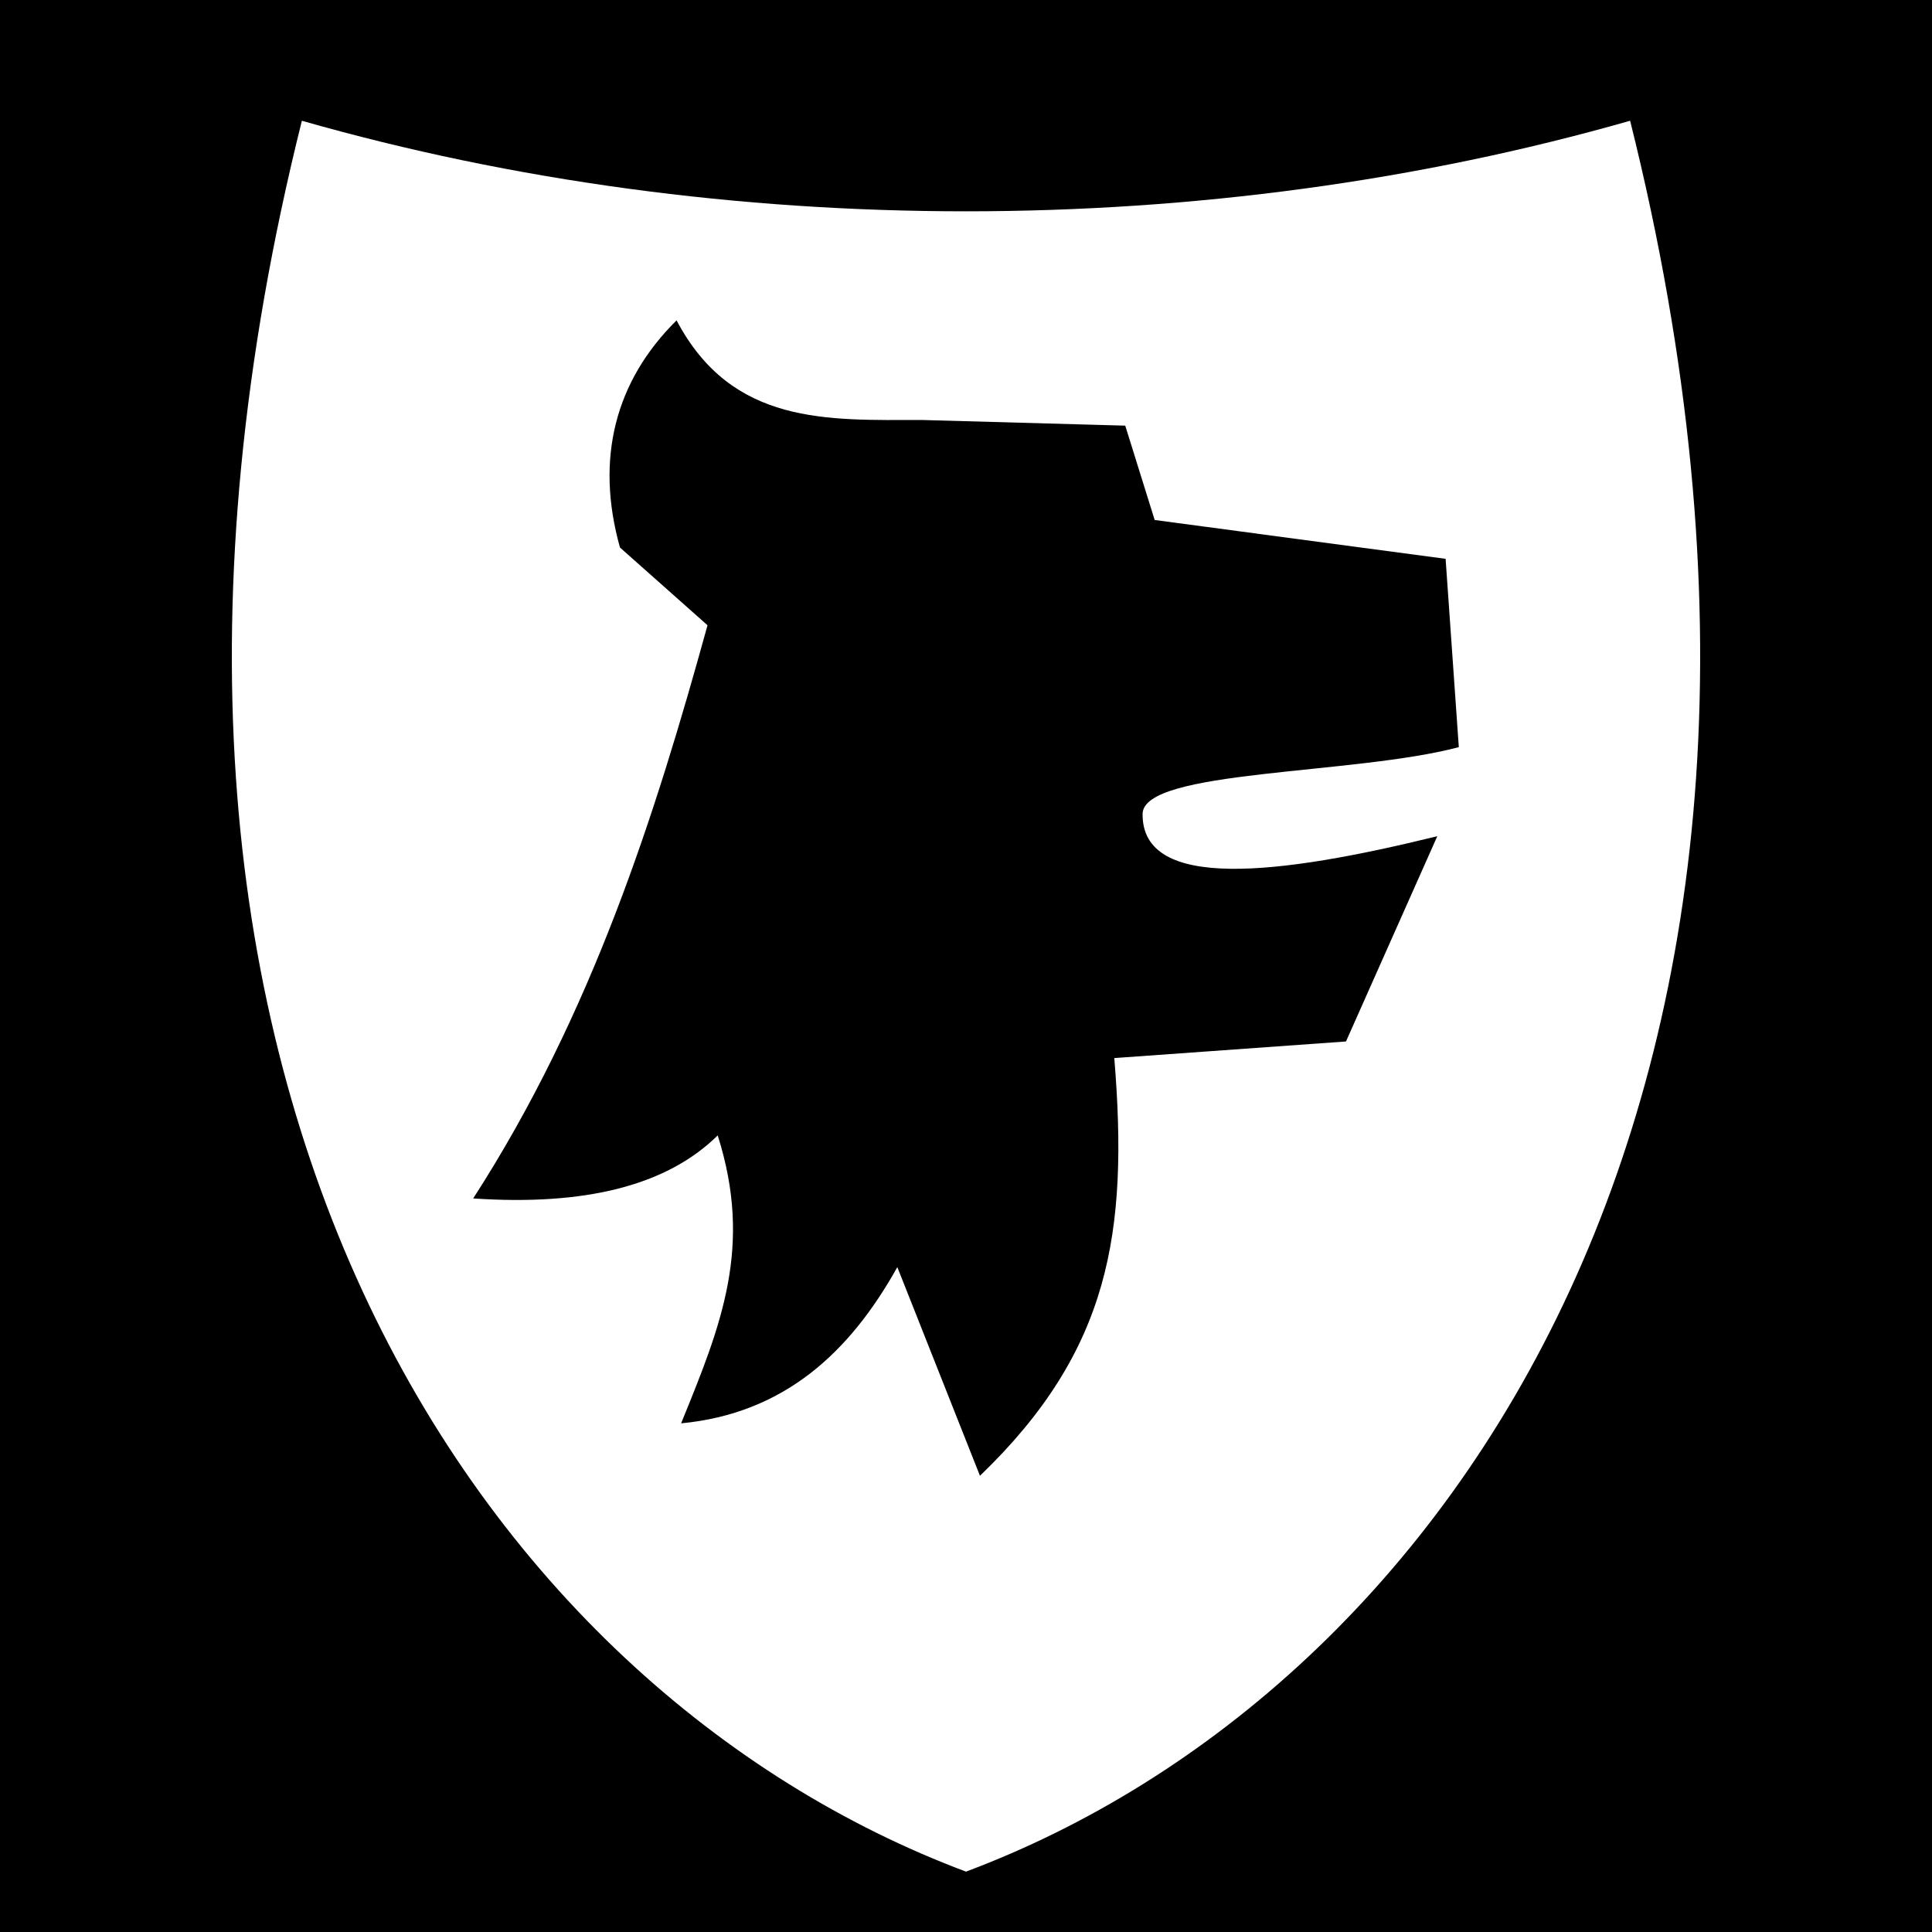
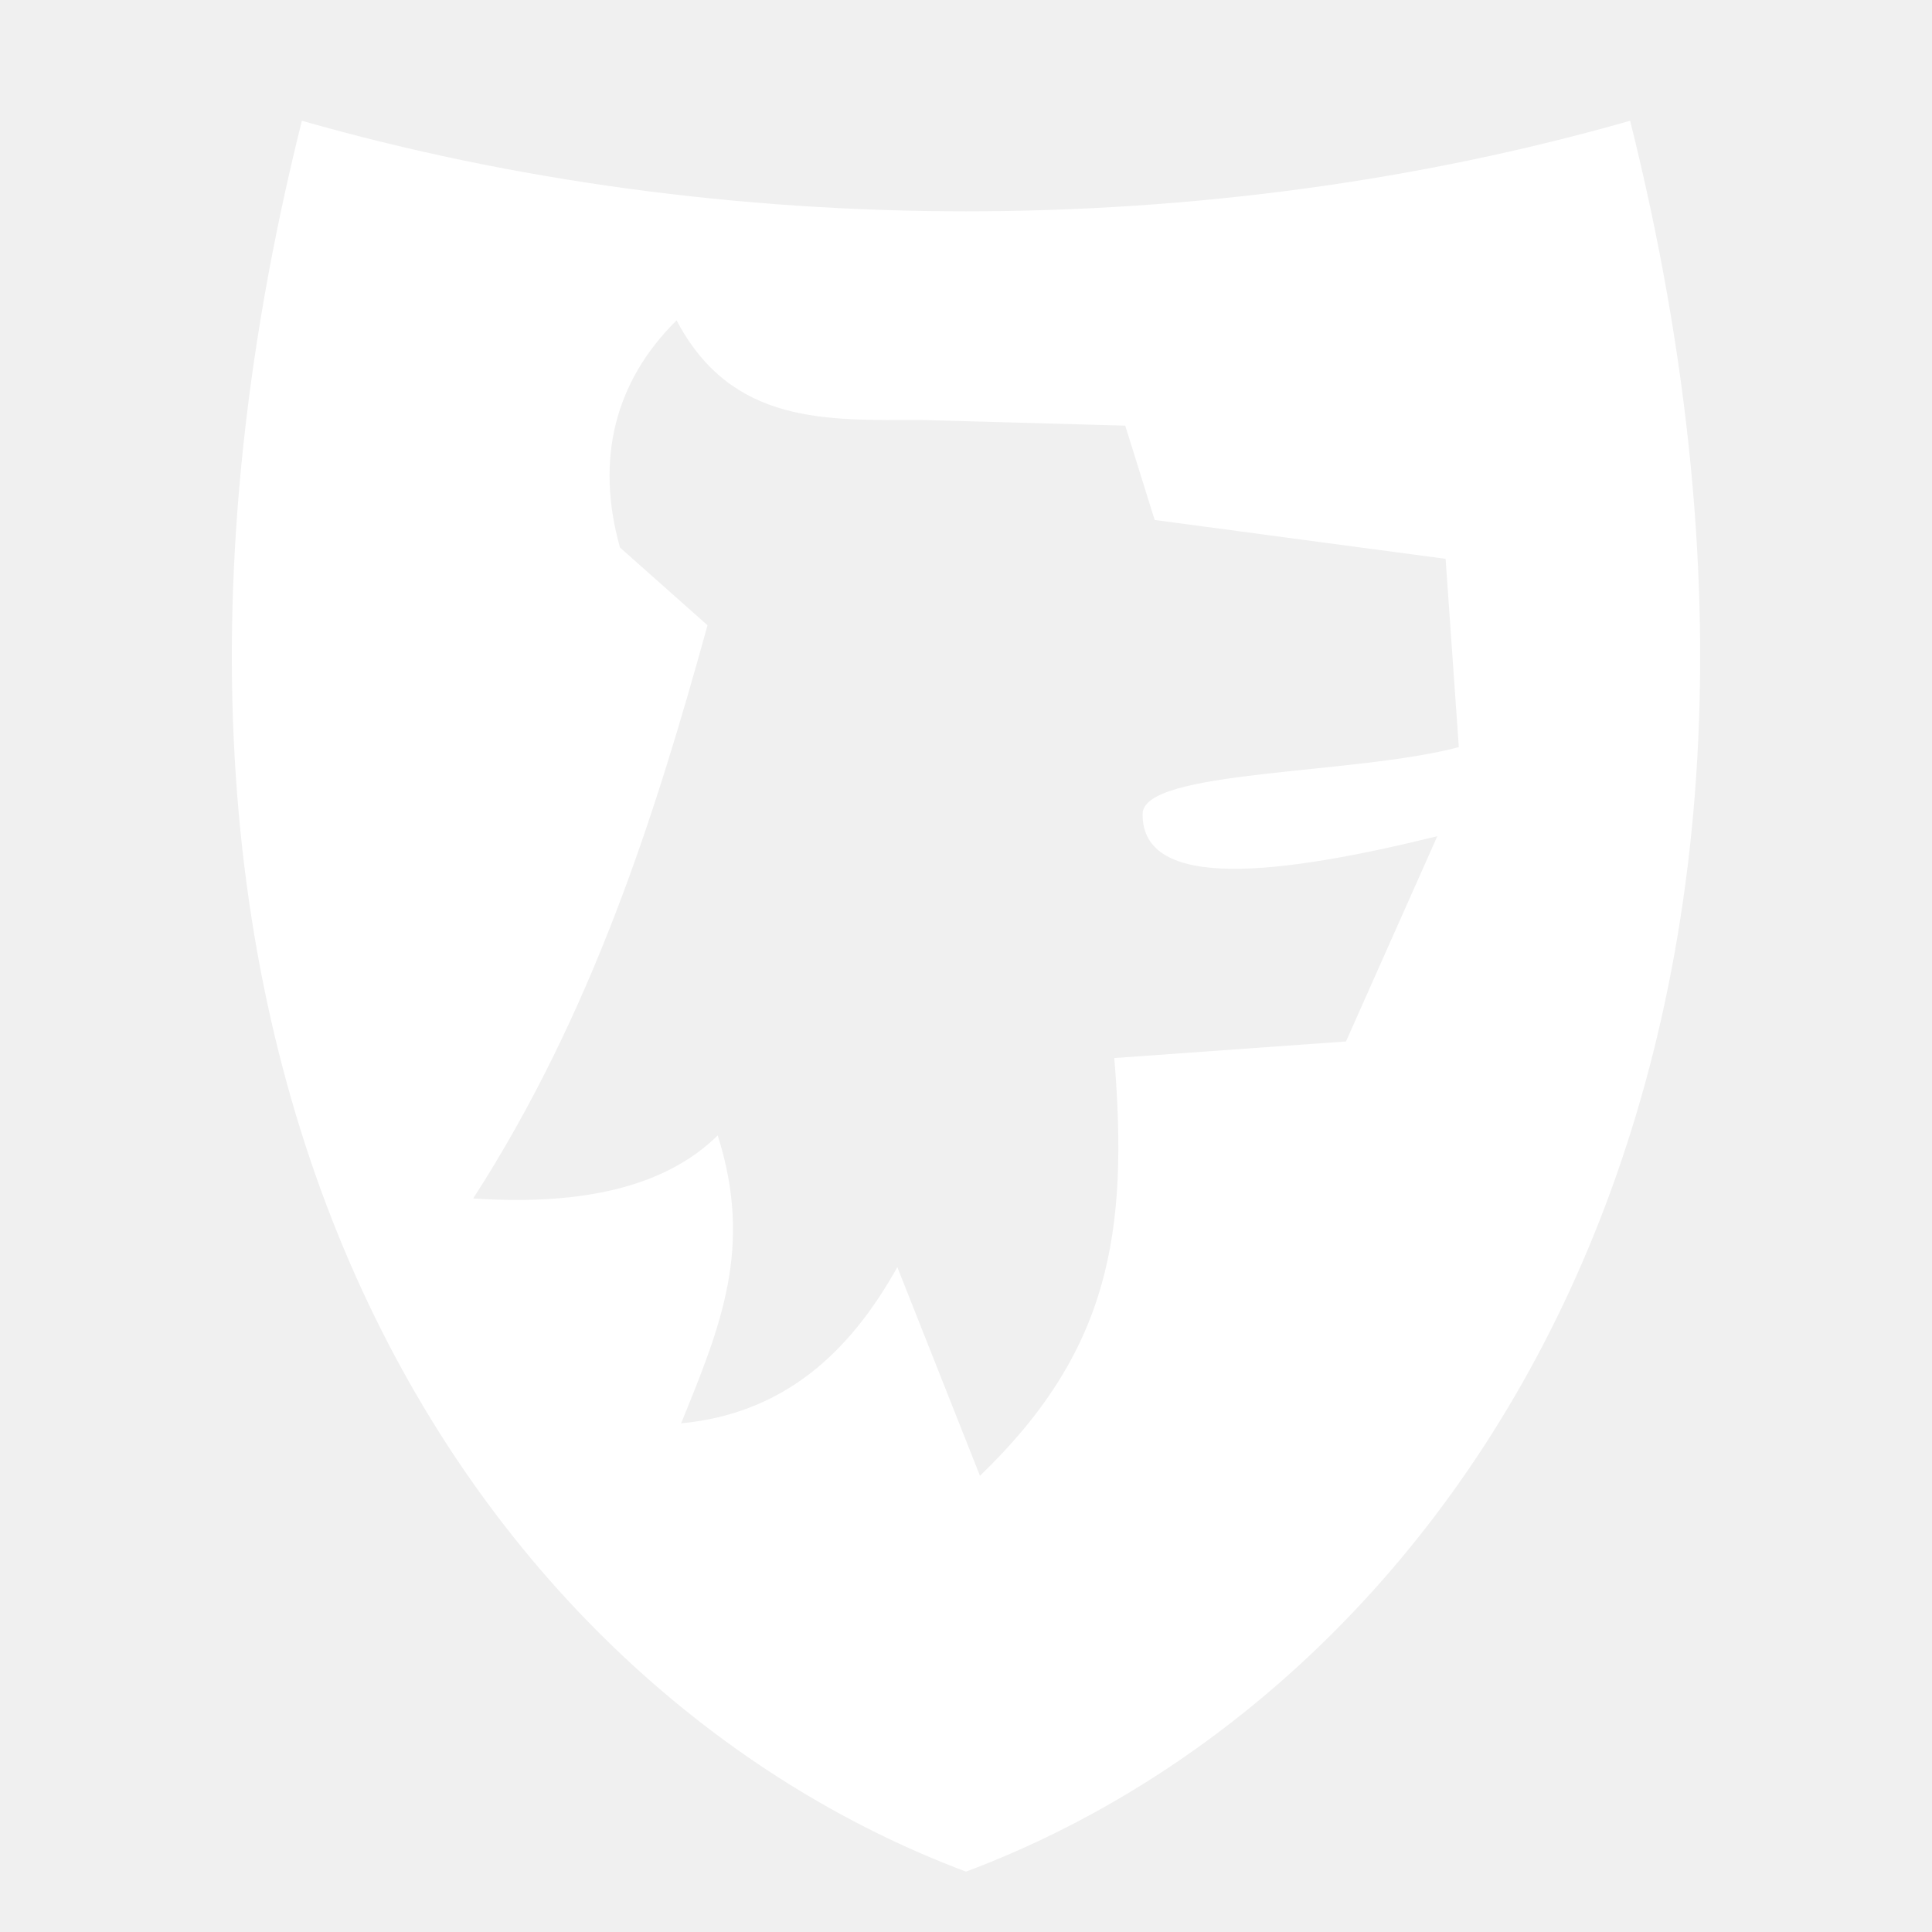
- <svg xmlns="http://www.w3.org/2000/svg" viewBox="0 0 512 512" height="512" width="512">
-   <path d="M0 0h512v512H0z" fill="#000" fill-opacity="1" />
+ <svg xmlns="http://www.w3.org/2000/svg" viewBox="0 0 512 512" style="height: 512px; width: 512px;">
  <g class="" transform="translate(0,0)" style="">
    <path d="M80 32c-64 256 48 416 176 464 128-48 240-208 176-464-112 32-240 32-352 0zm99.3 52.9c14.7 27.9 40.1 26.4 65 26.4l53.9 1.5 7.8 25 77.1 10.3 3.5 49.9c-27.9 7.4-83.7 5.9-83.8 17.7-.2 20.6 36.3 16.2 78.1 5.9L356.7 276l-61.4 4.4c3.8 46.4-1.2 77.6-35.6 110.7l-21.9-55.3c-12.6 22.6-30 38.8-57.3 41.4 10.6-26 19.1-46.7 9.7-76.3-13.5 13.3-35.1 18.7-64.8 16.7 31.6-49 48.3-101.9 62.1-151.9l-23.2-20.6c-6.6-23.5-1.3-44.1 15-60.2z" fill="#fff" fill-opacity="1" />
  </g>
</svg>
